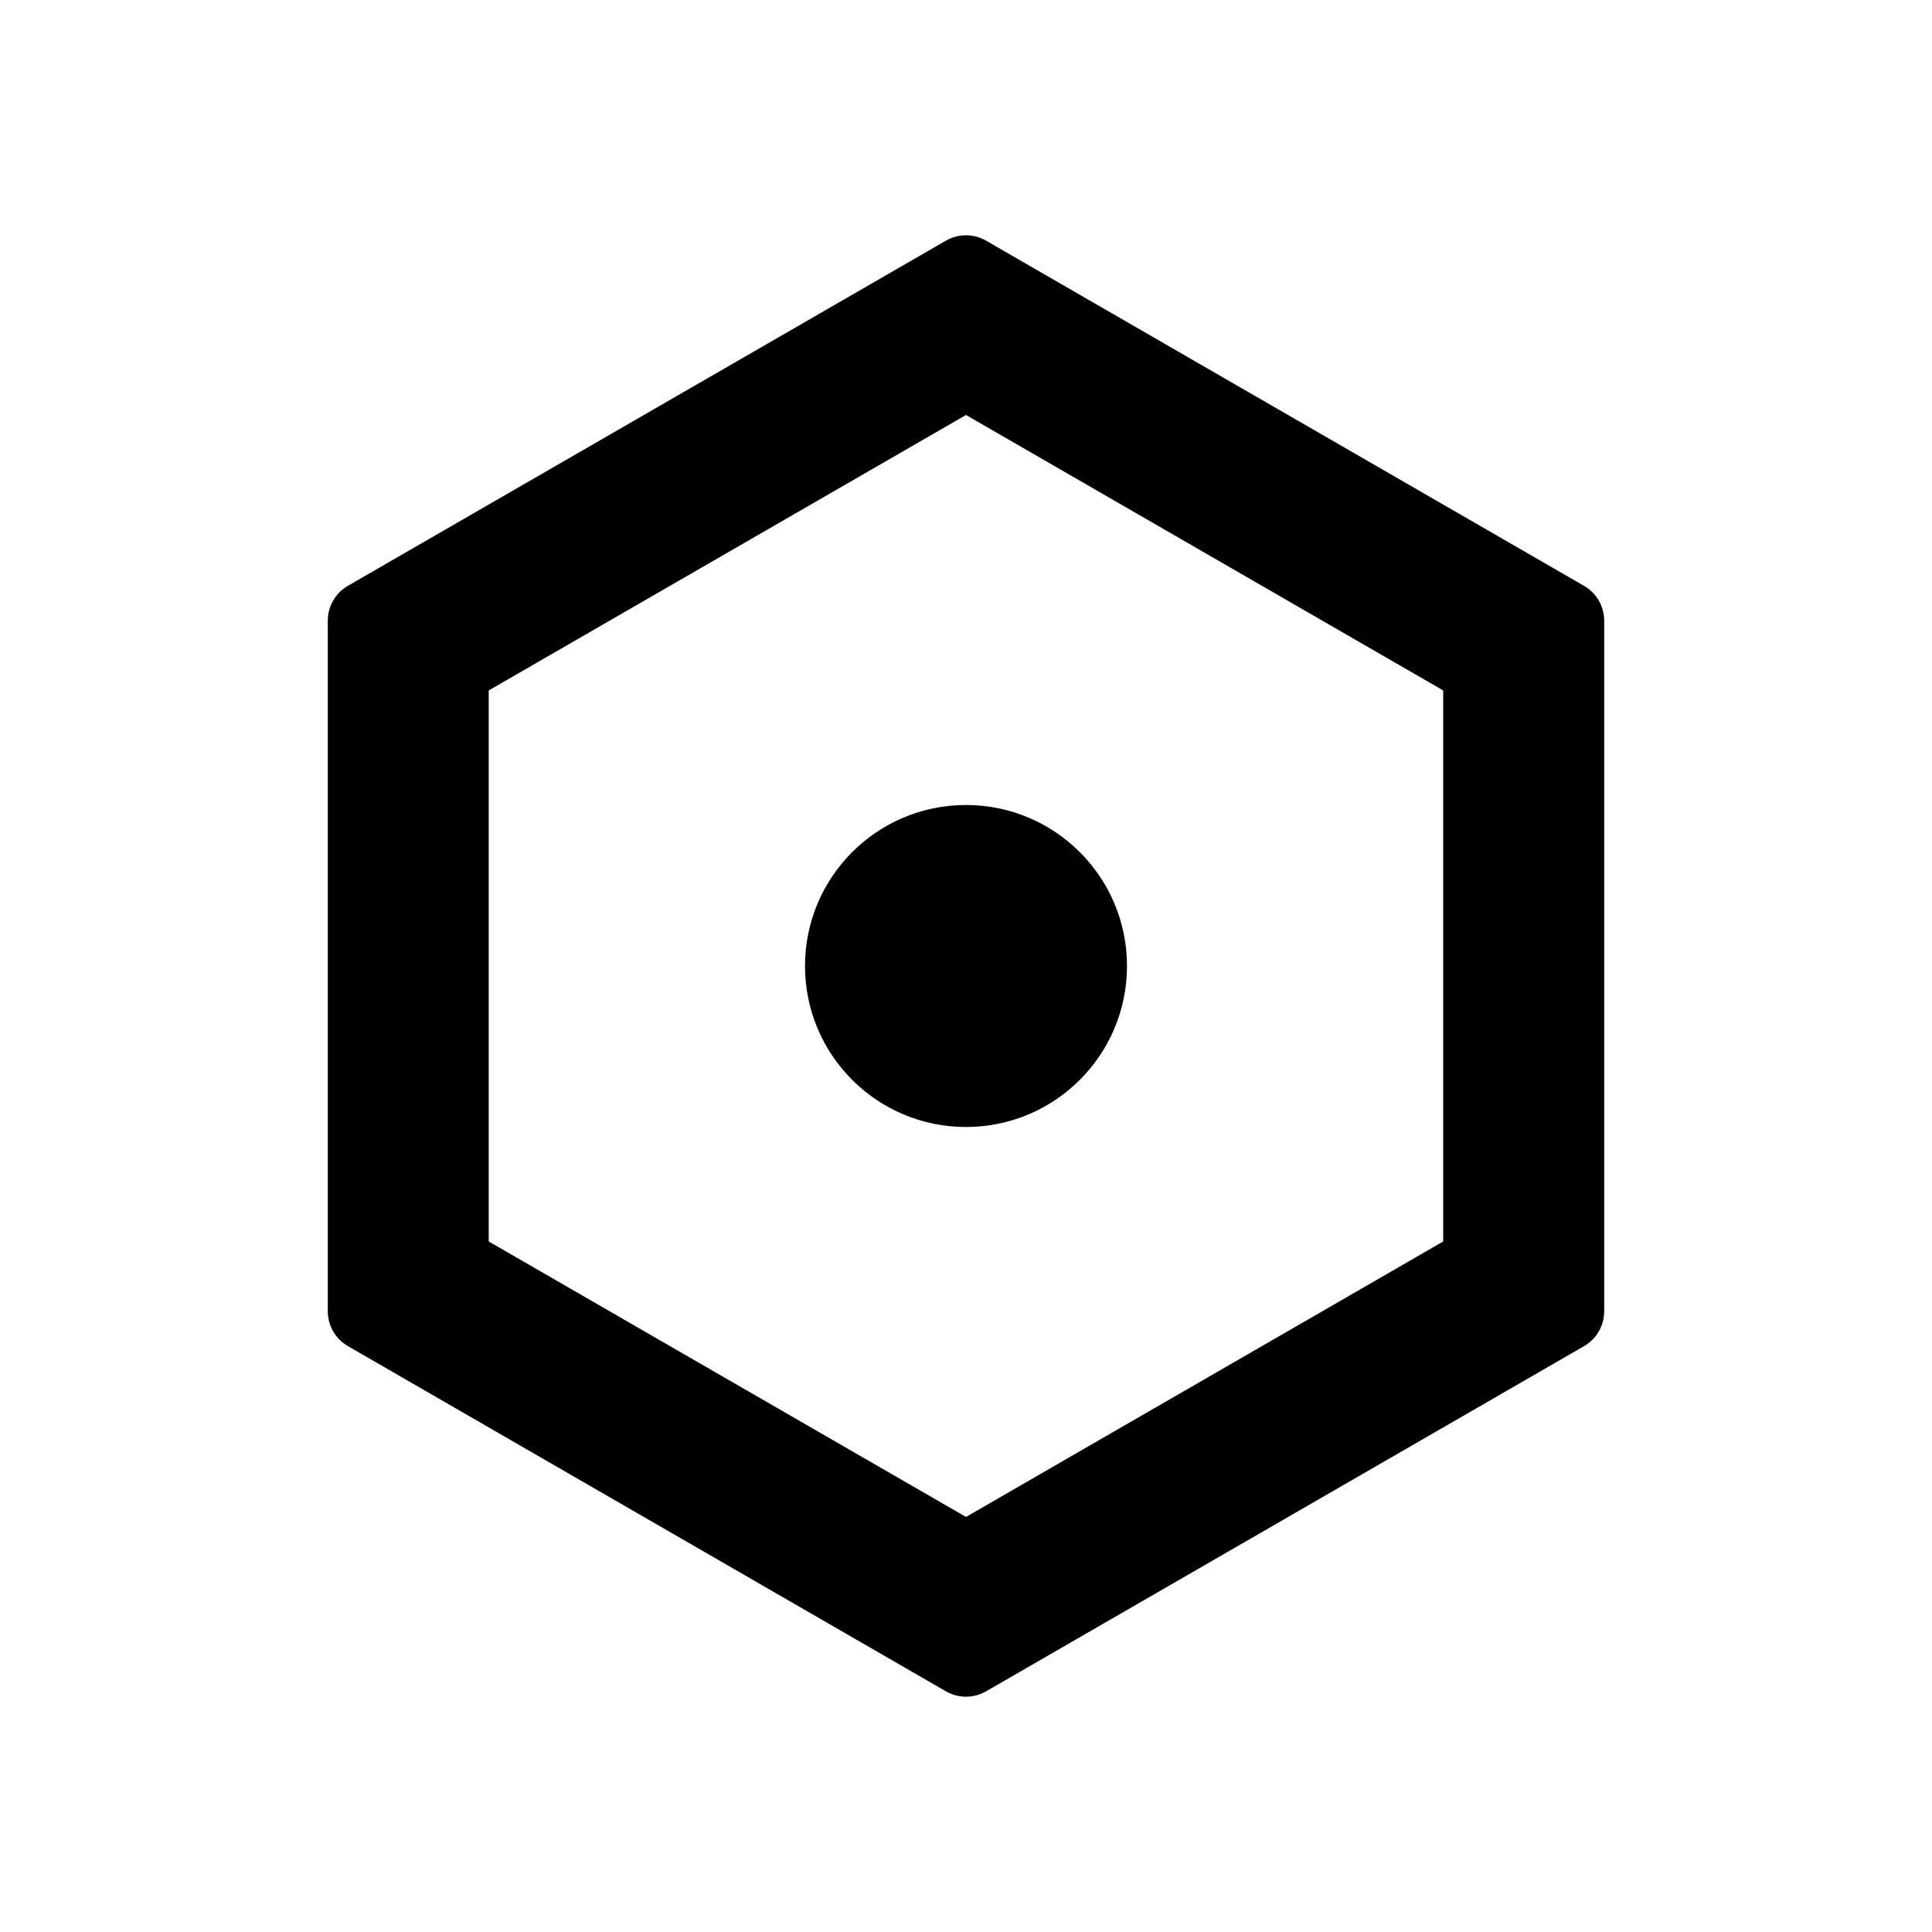
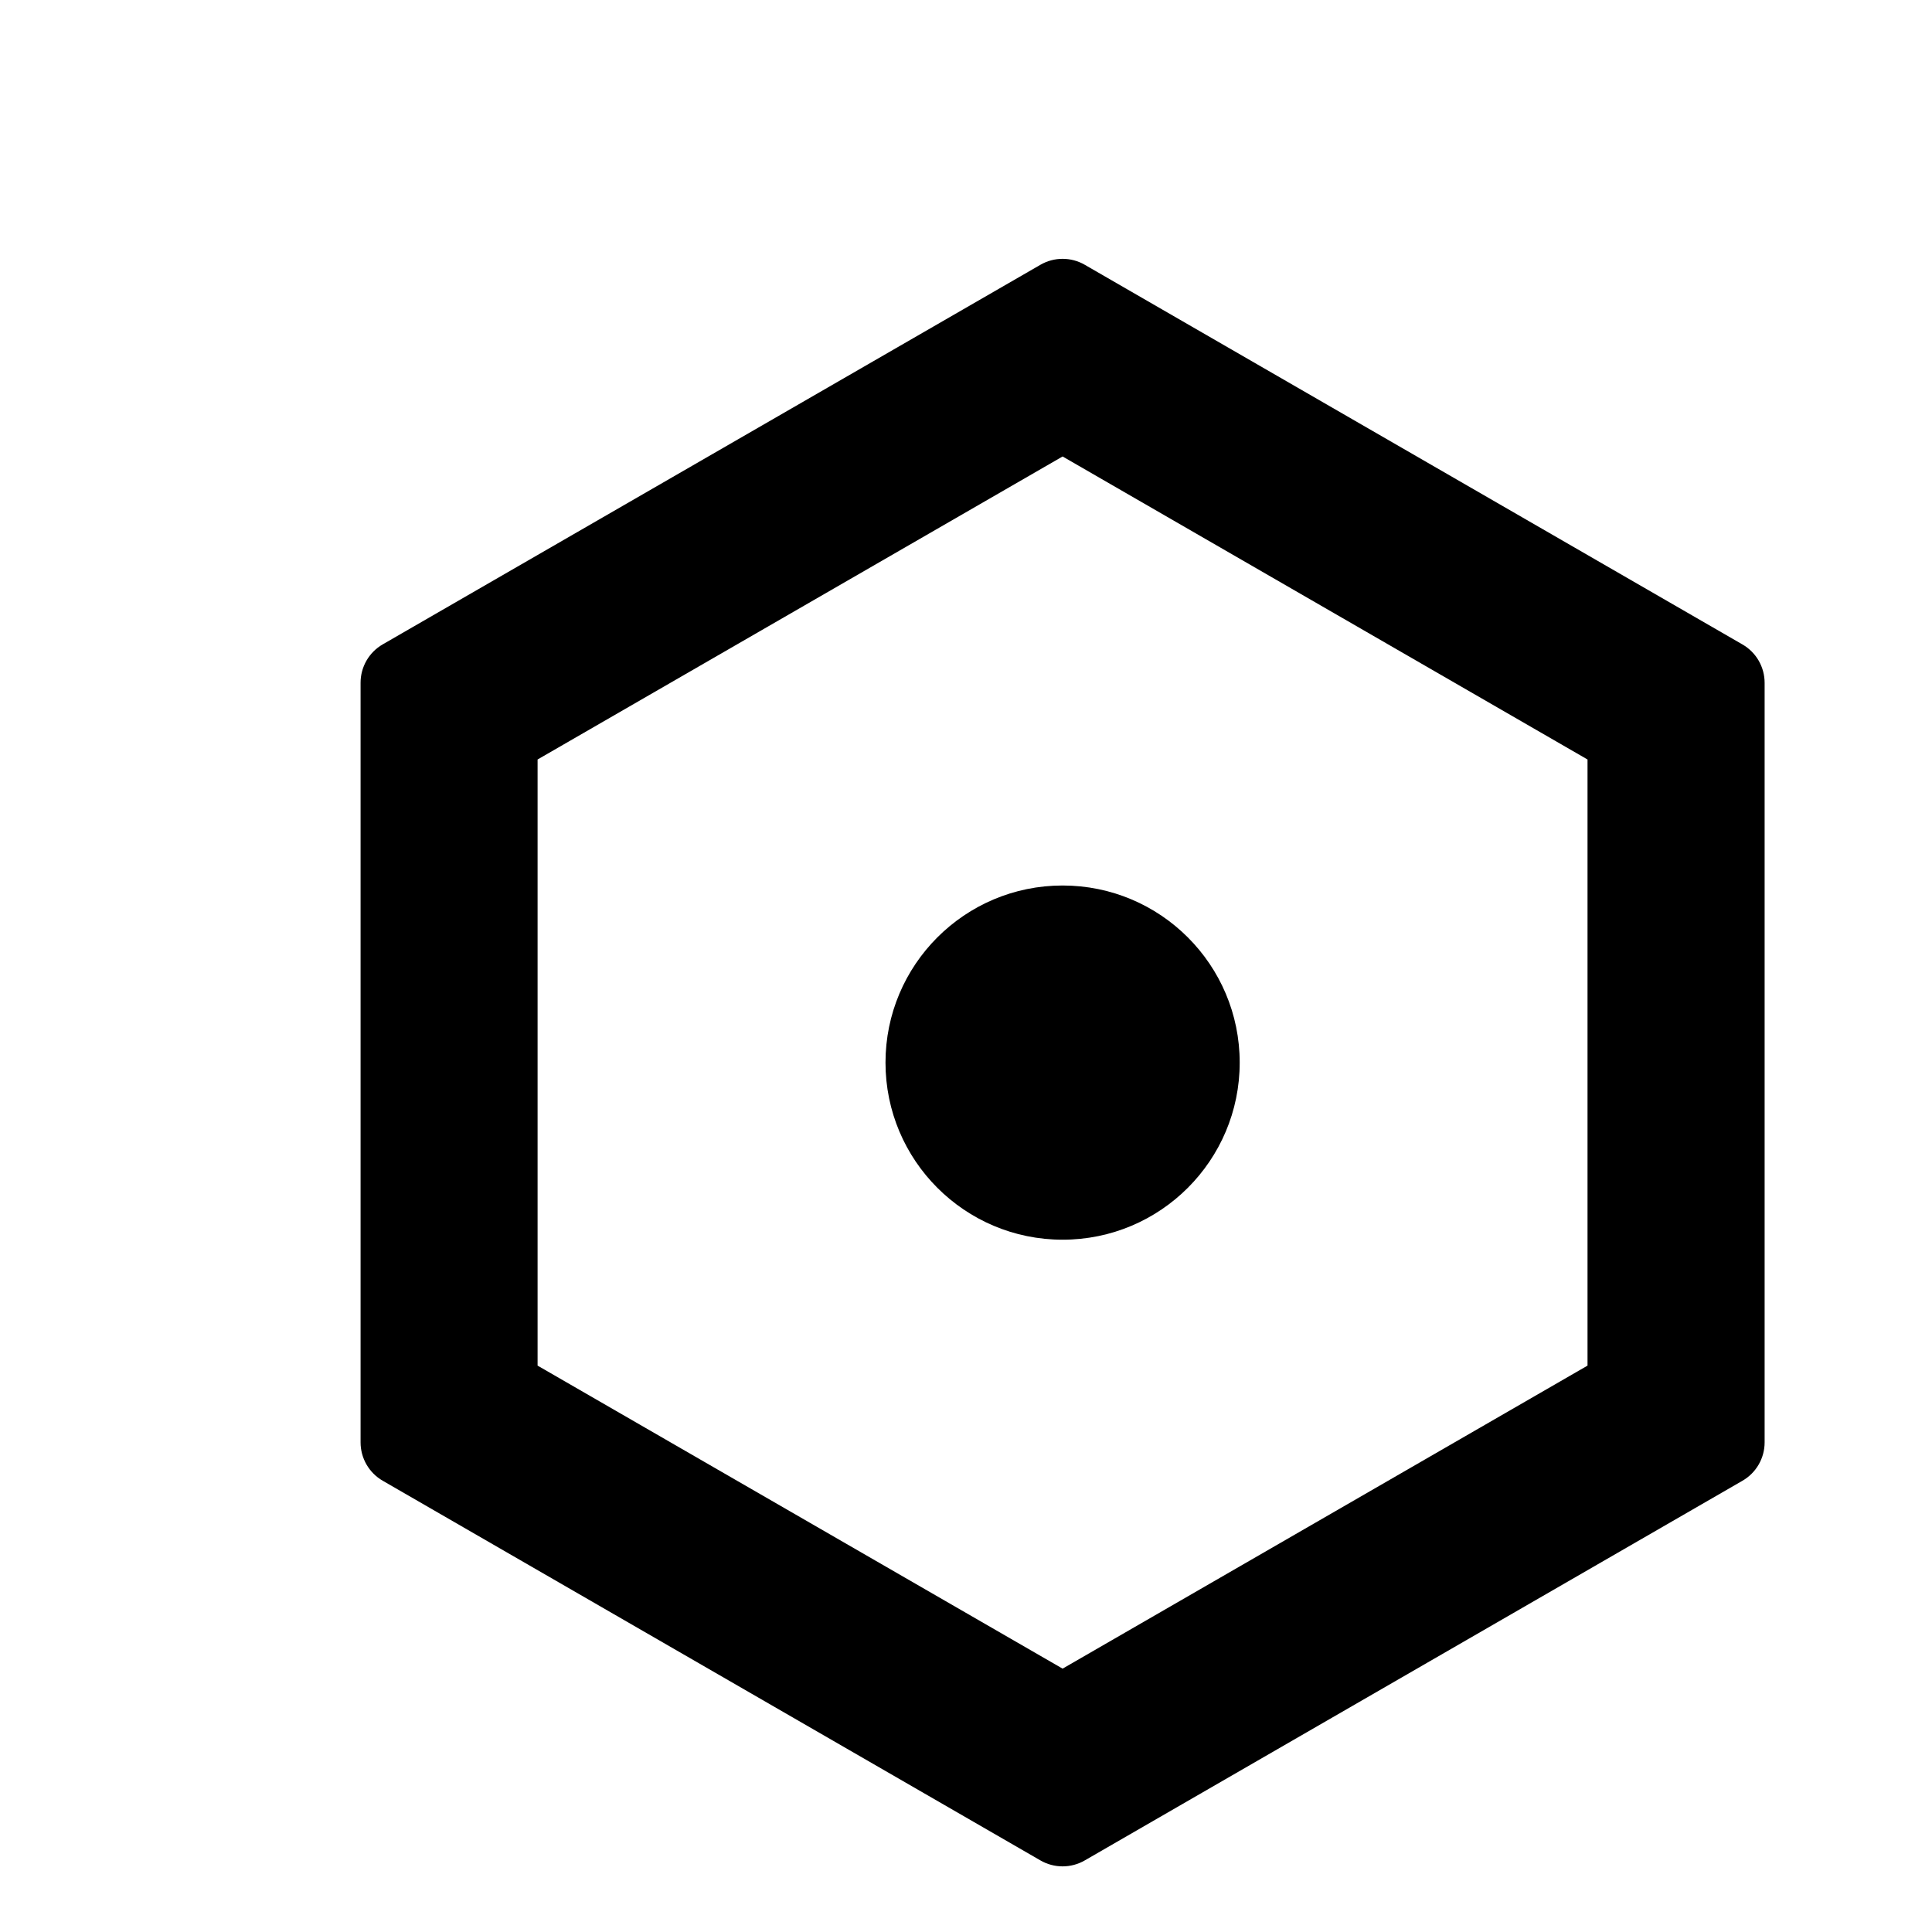
- <svg viewBox="0 0 1024 1024" style="scale:1.1">
+ <svg viewBox="0 0 1024 1024" style="transform: scale(1.1);">
  <path d="M0 0h1024v1024H0z" fill-opacity="0" />
  <path d="M501.333 127.573a21.333 21.333 0 0 1 21.333 0l316.928 182.955a21.333 21.333 0 0 1 10.667 18.475v365.995a21.333 21.333 0 0 1-10.667 18.475L522.667 896.427a21.333 21.333 0 0 1-21.333 0l-316.928-182.955a21.333 21.333 0 0 1-10.667-18.475V328.96a21.333 21.333 0 0 1 10.667-18.475zM512 219.947L259.029 365.952v292.053L512 804.011l252.928-146.005V365.952L512 219.947zM512 426.667a85.333 85.333 0 1 1 0 170.667 85.333 85.333 0 0 1 0-170.667z" />
</svg>
